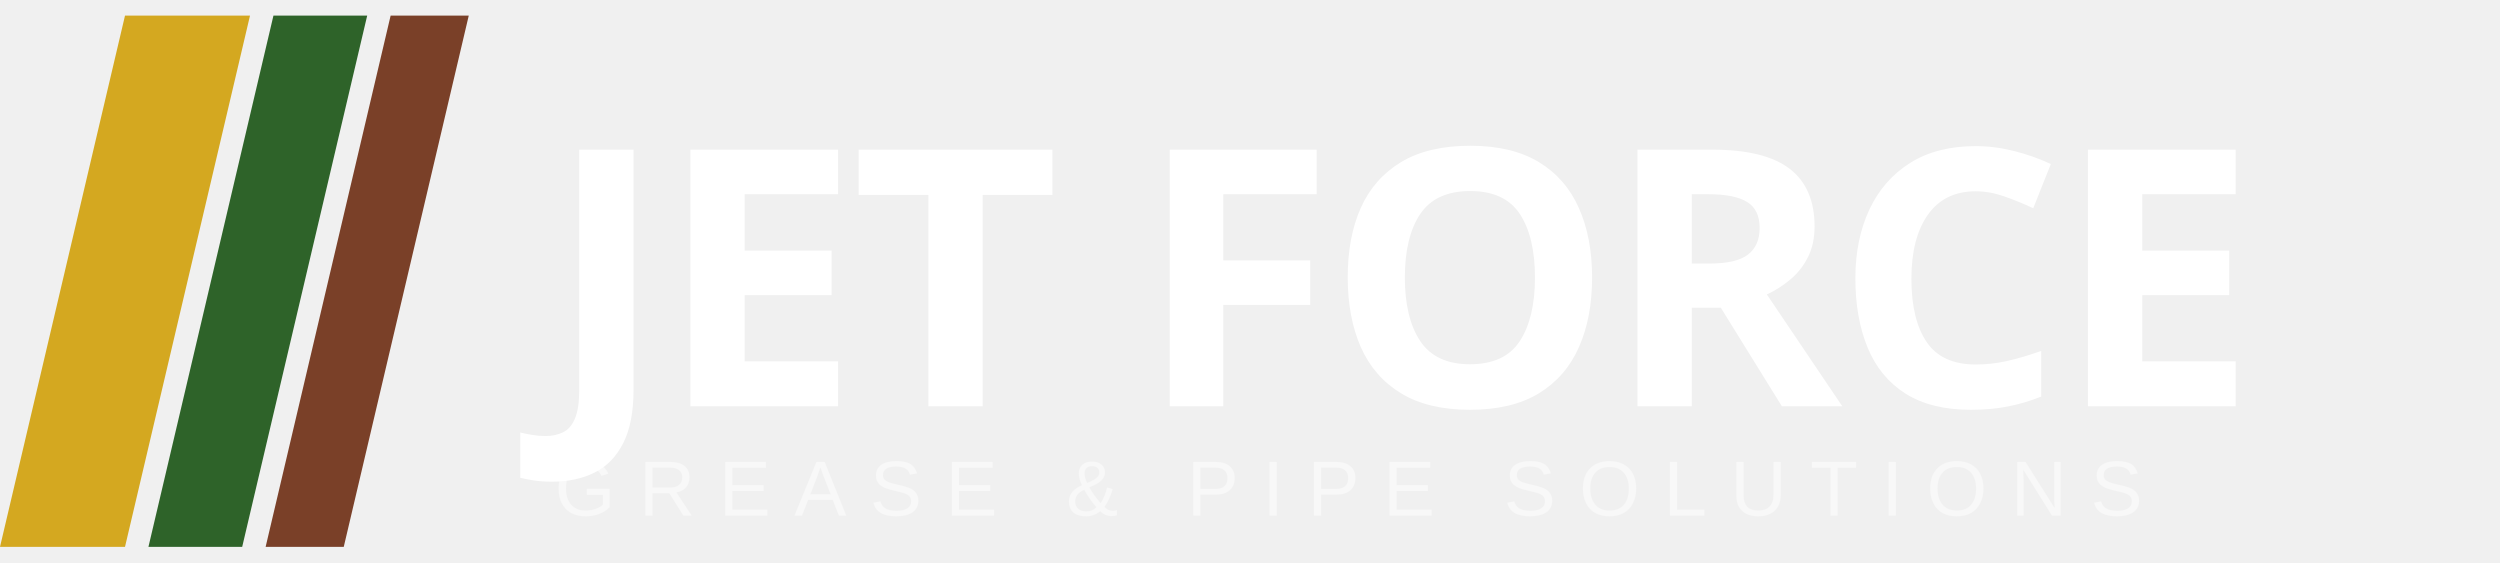
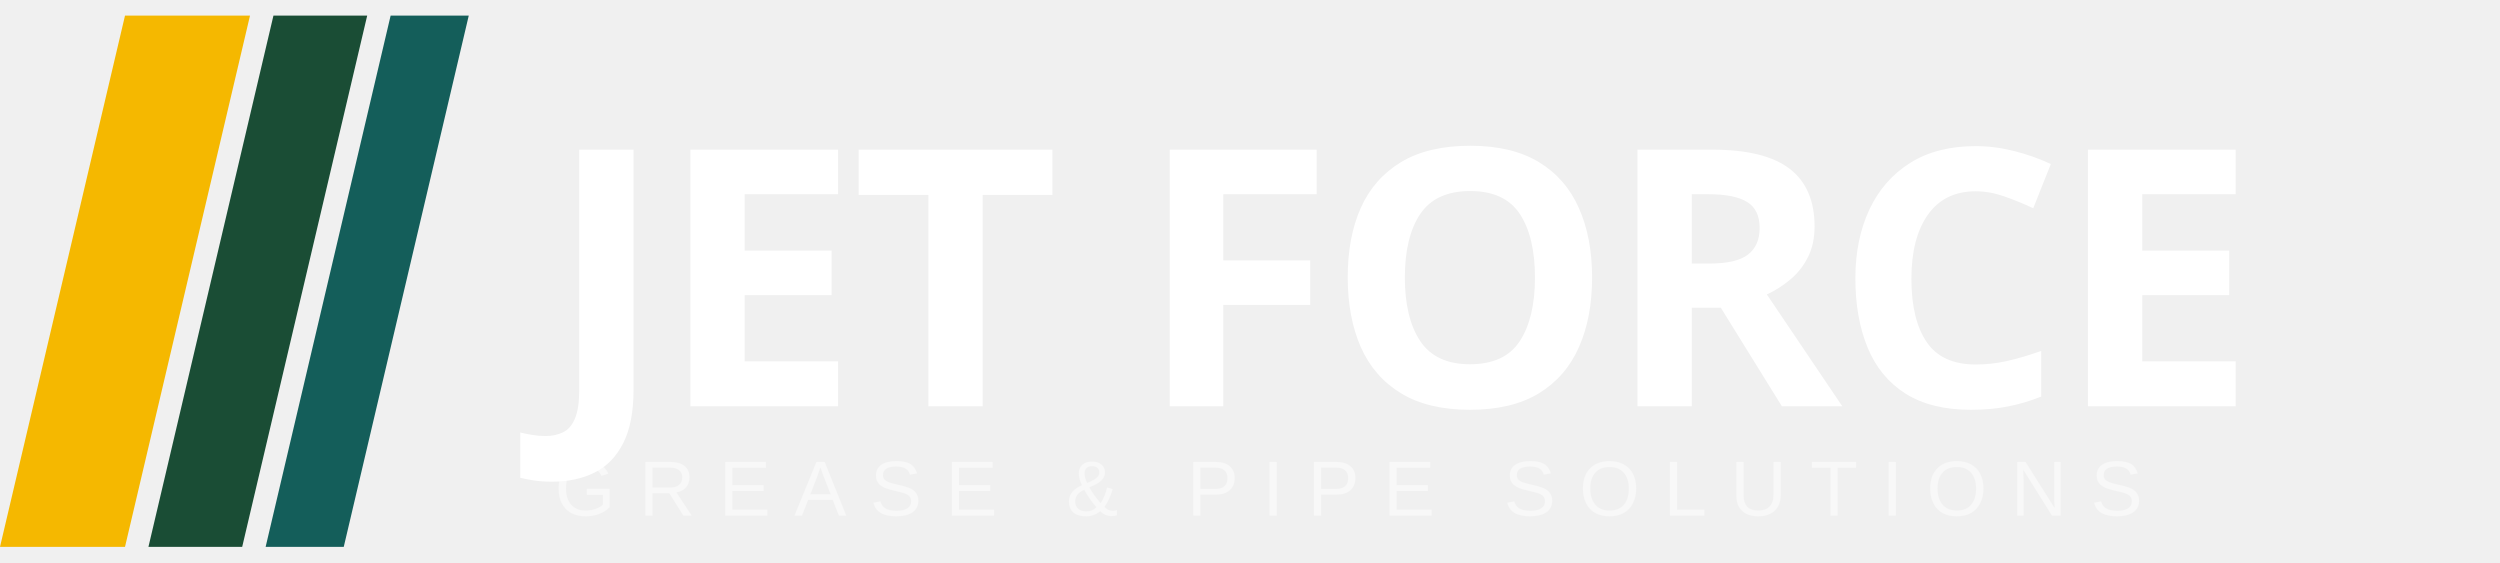
<svg xmlns="http://www.w3.org/2000/svg" viewBox="0 0 320 72" fill="none">
-   <polygon points="0,70 16,70 32,2 16,2" fill="#D4A820" />
-   <polygon points="19,70 31,70 47,2 35,2" fill="#2E6329" />
-   <polygon points="34,70 44,70 60,2 50,2" fill="#7A4028" />
+   <polygon points="0,70 16,70 32,2 16,2" fill="#F5B800" />
+   <polygon points="19,70 31,70 47,2 35,2" fill="#1A4D35" />
+   <polygon points="34,70 44,70 60,2 50,2" fill="#145E5A" />
  <text x="70" y="52" font-family="'Barlow Condensed', 'Arial Narrow', sans-serif" font-weight="800" font-size="46" letter-spacing="-1" fill="#FFFFFF">JET FORCE</text>
  <text x="71" y="66" font-family="'Barlow', Arial, sans-serif" font-weight="500" font-size="10" letter-spacing="3" fill="rgba(255,255,255,0.5)">GREASE &amp; PIPE SOLUTIONS</text>
</svg>
